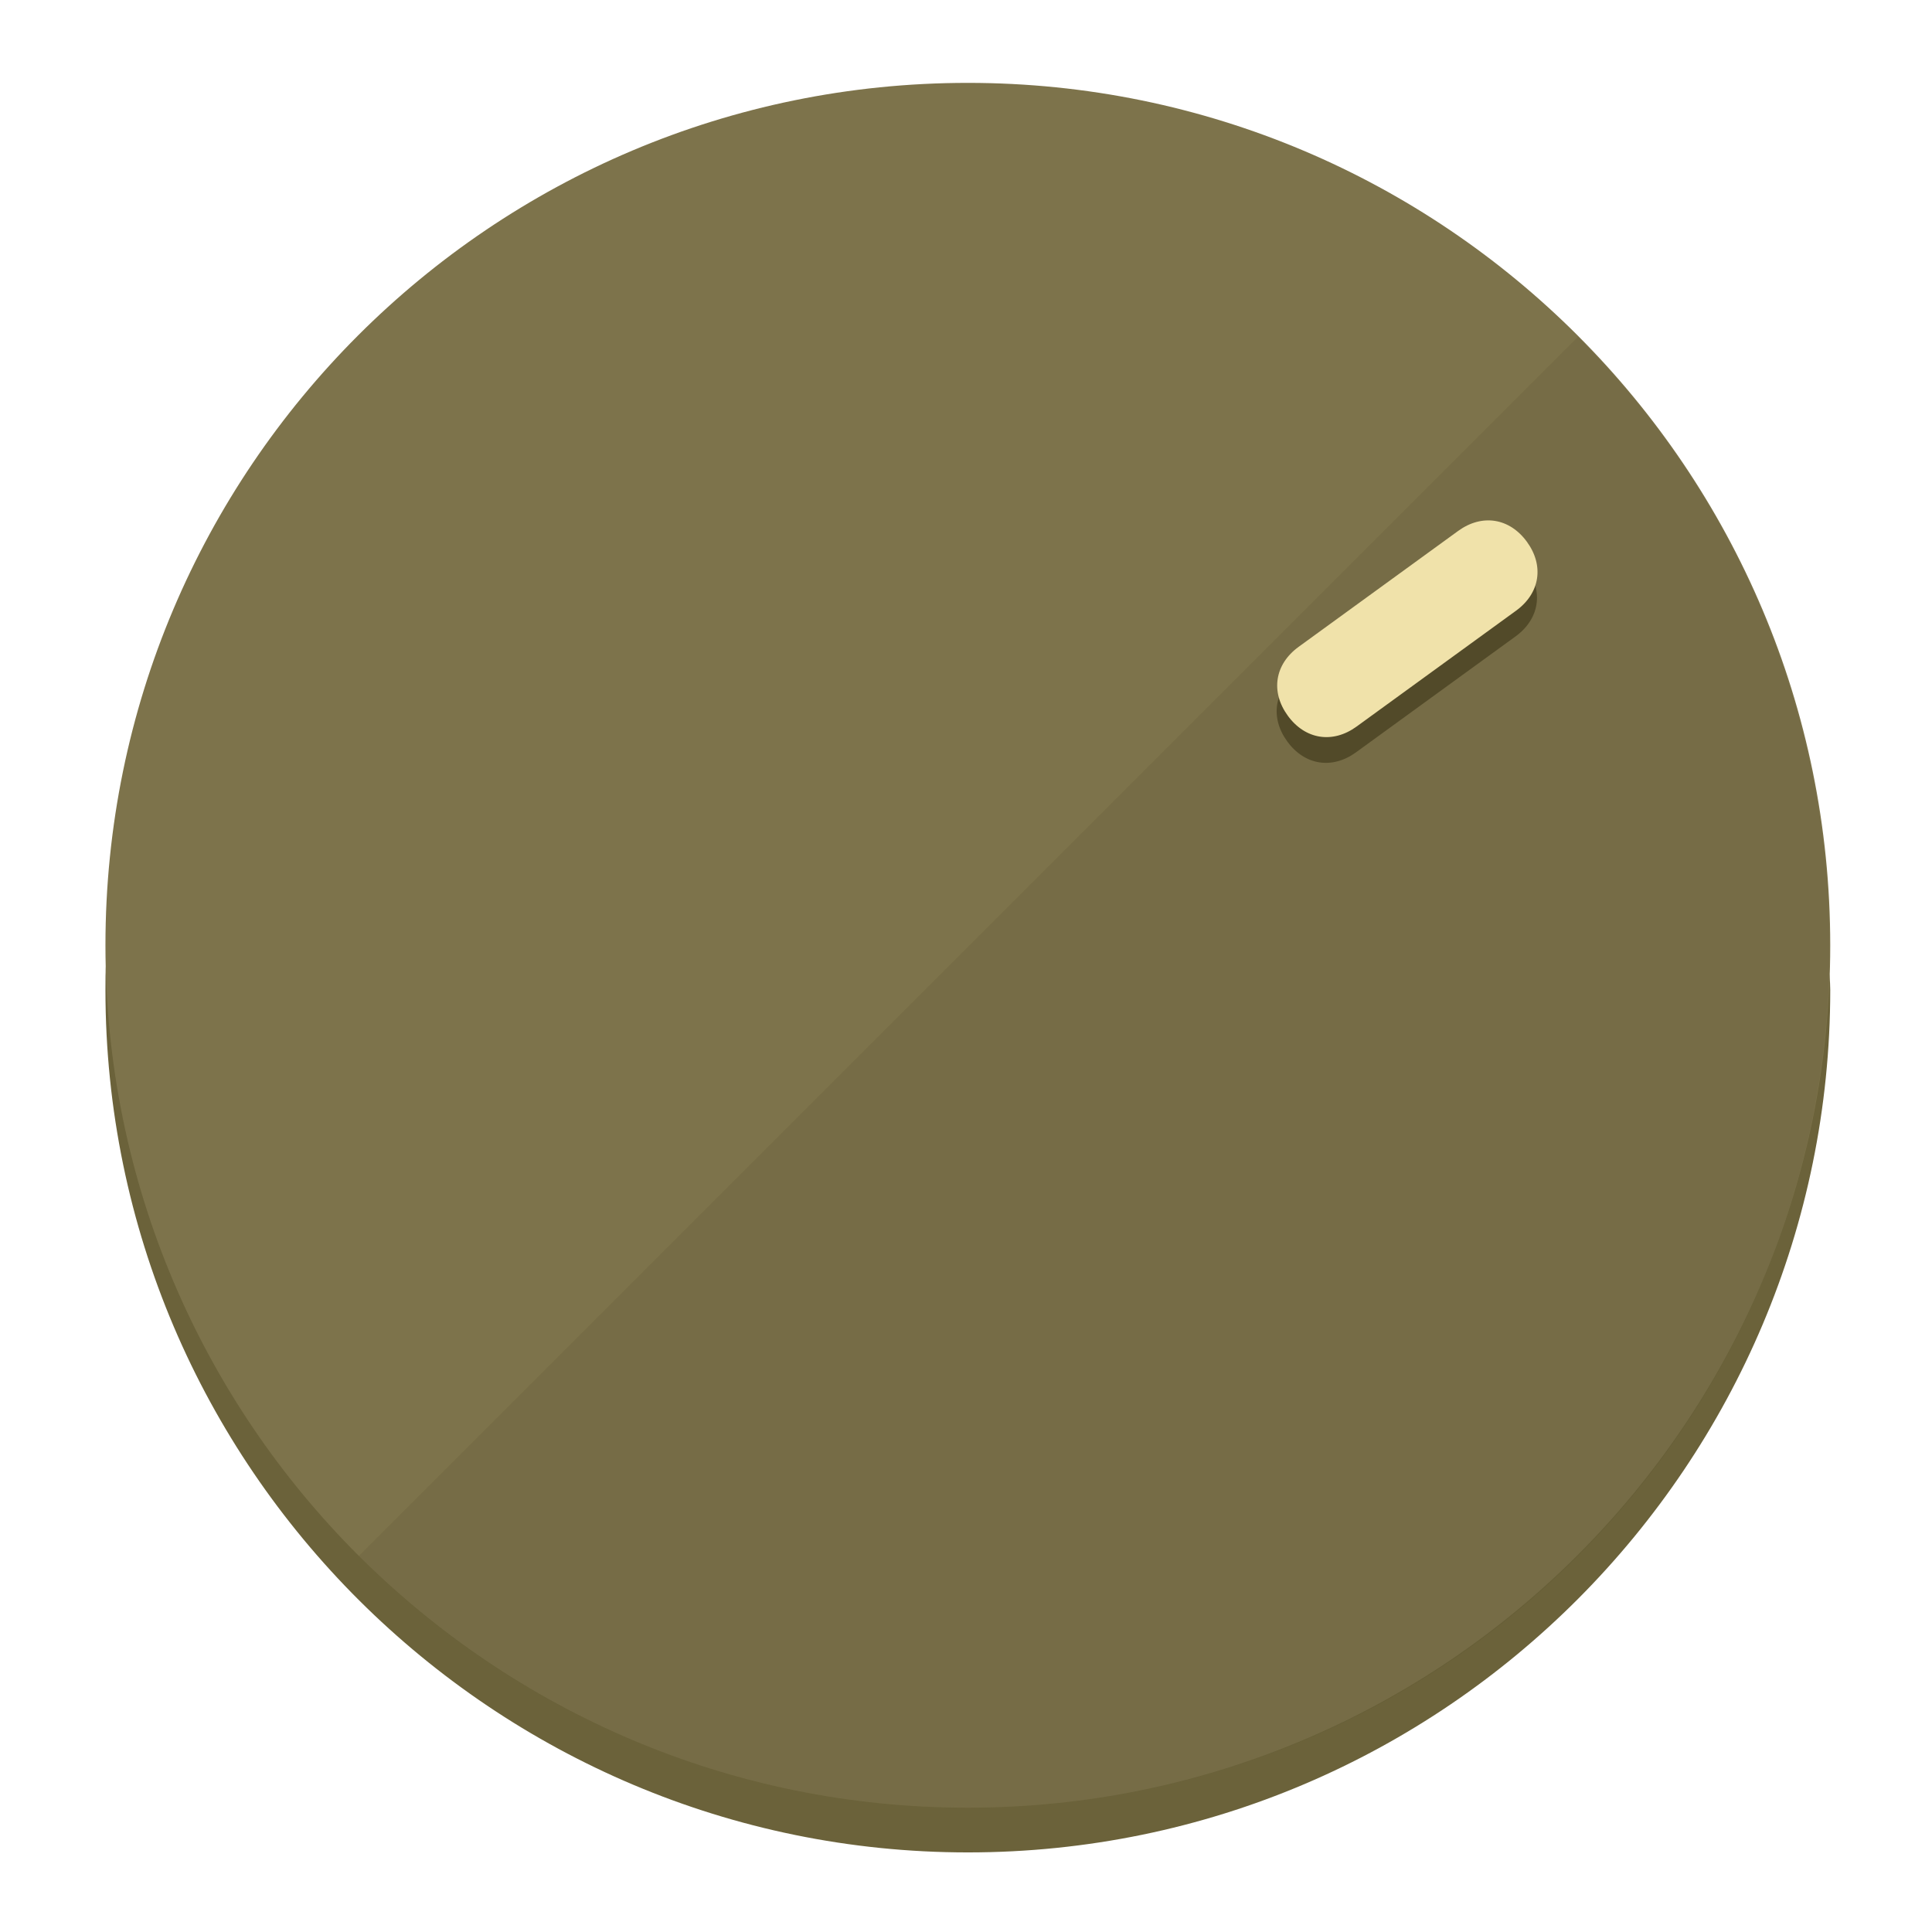
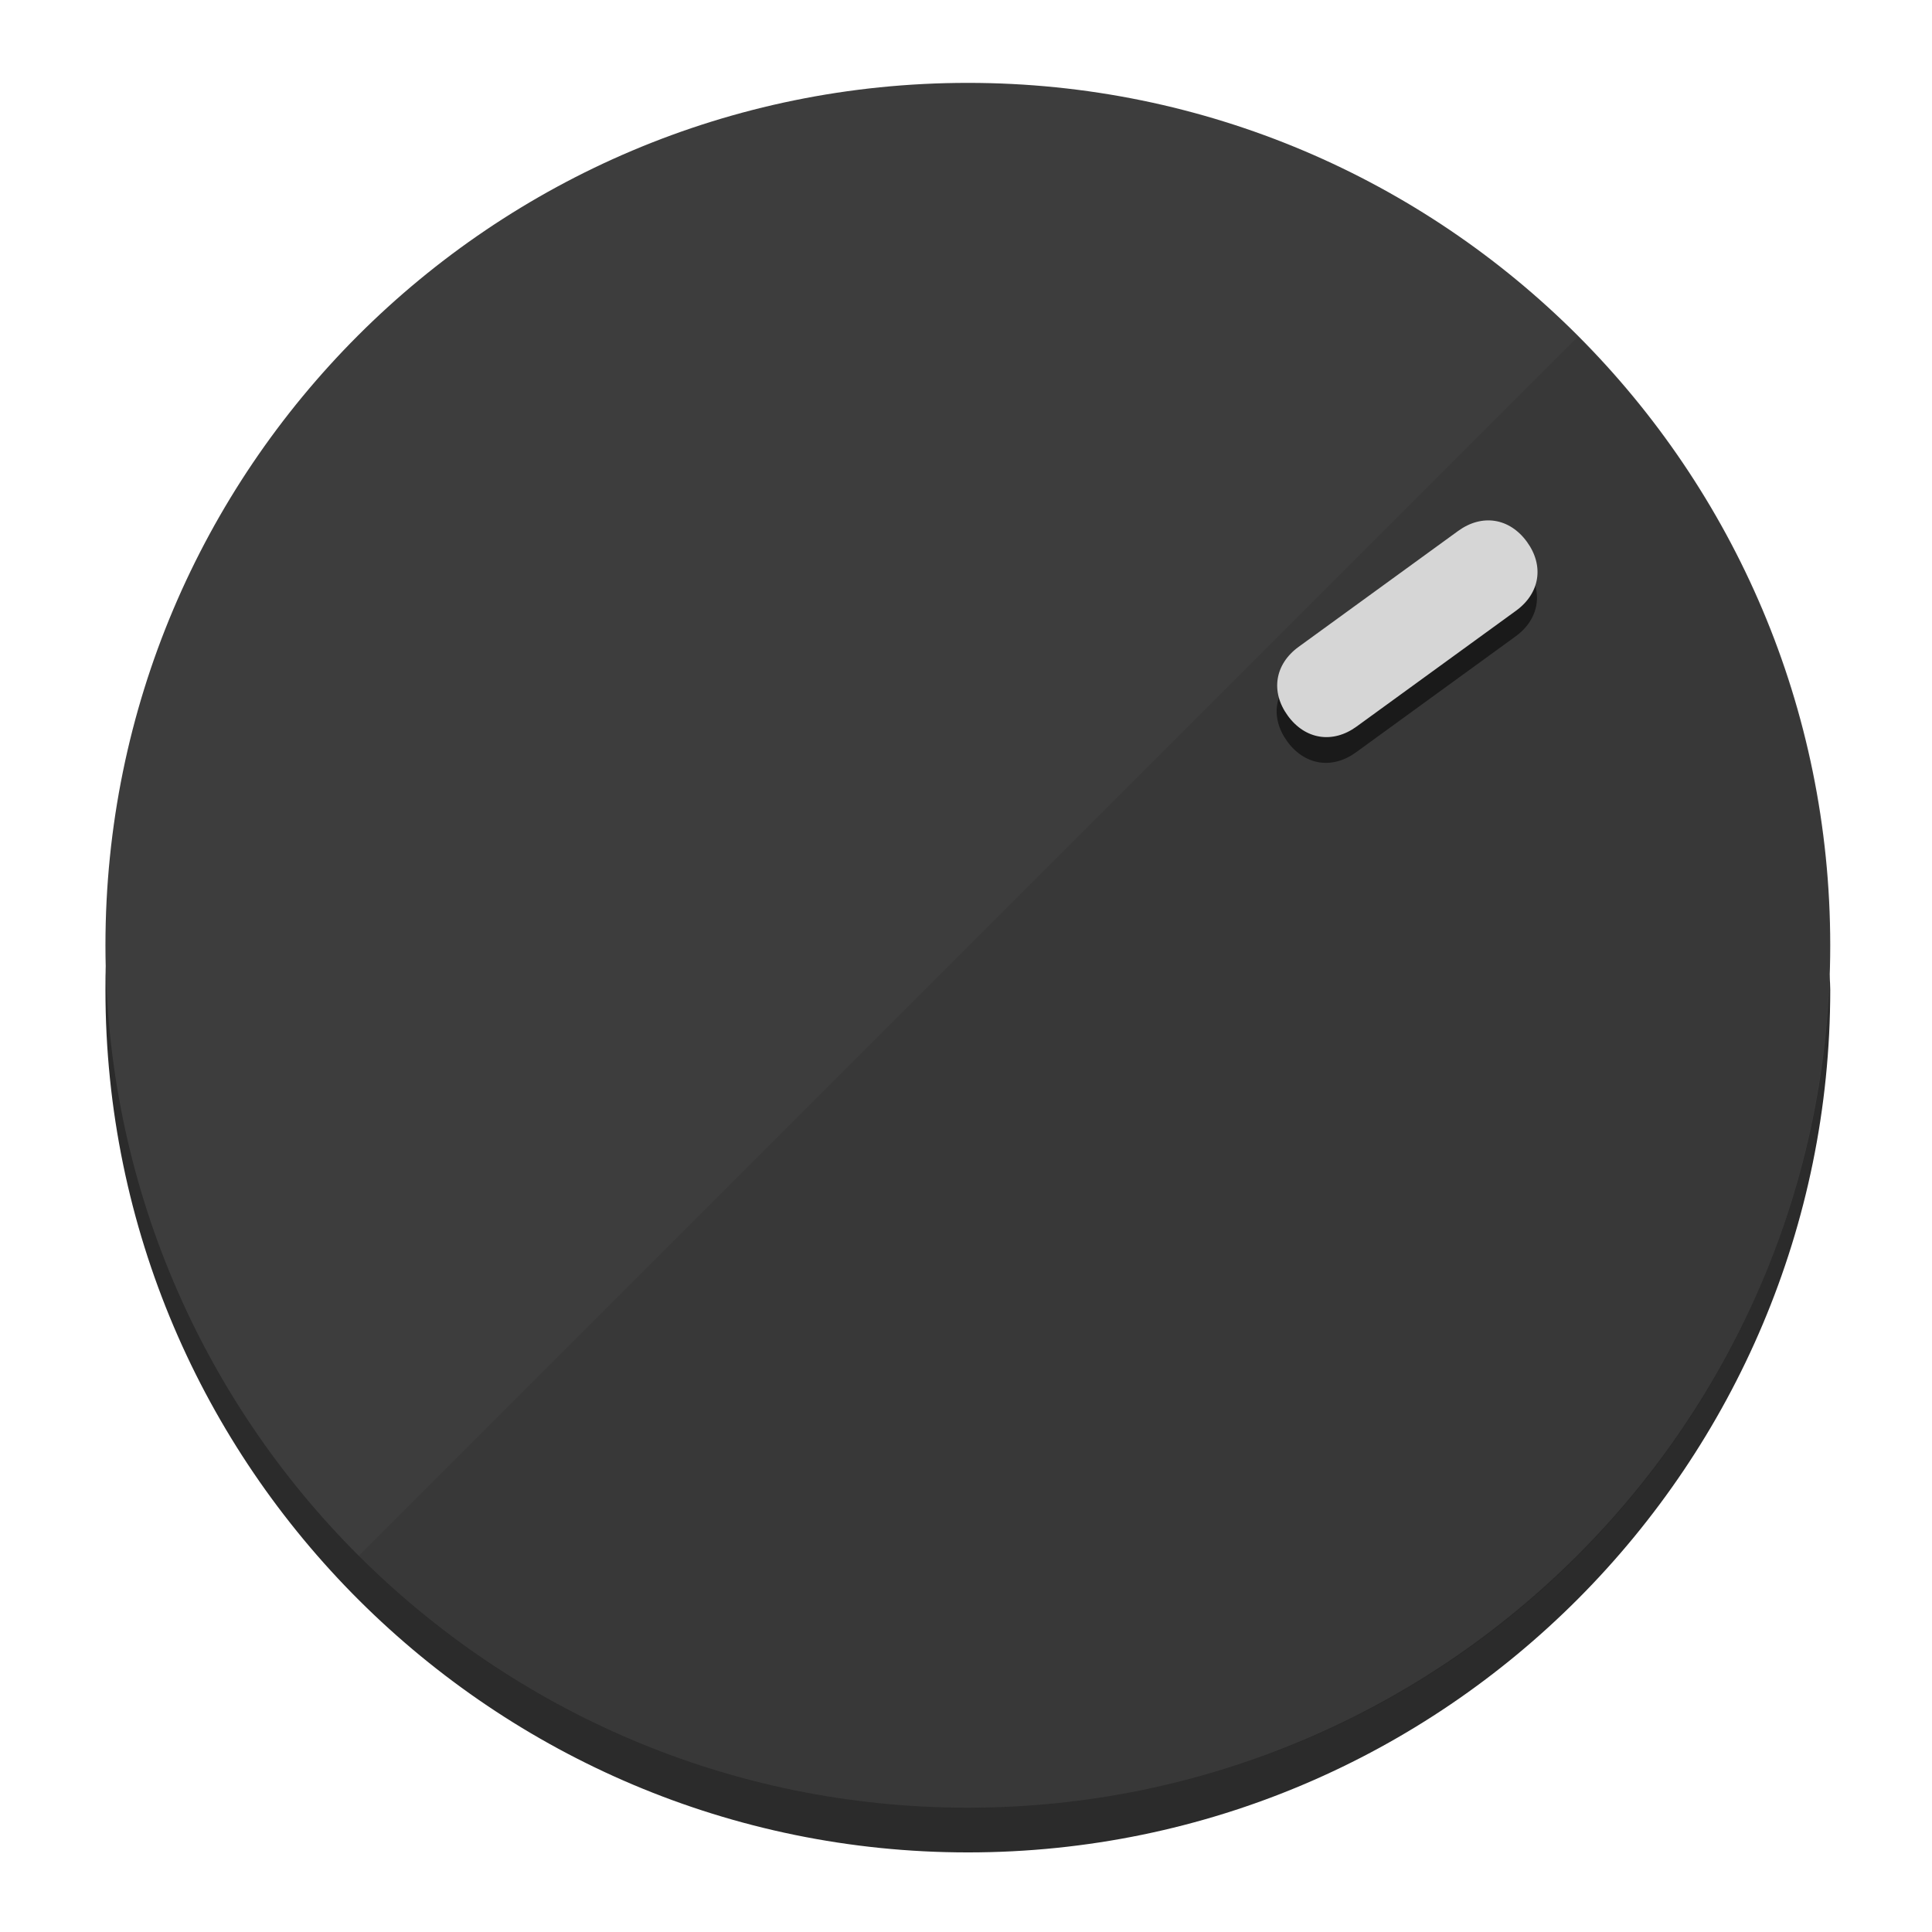
<svg xmlns="http://www.w3.org/2000/svg" height="120px" width="120px" version="1.1" id="Layer_1" viewBox="0 0 496.8 496.8" xml:space="preserve">
  <defs id="defs23" />
  <g id="g3158">
-     <path style="display:inline;fill:#6B623A;fill-opacity:1;stroke-width:1.584" d="m 248.875,445.92 c 116.582,0 212.89,-91.238 220.493,-205.286 0,5.069 1.267,8.87 1.267,13.939 0,121.651 -98.842,221.76 -221.76,221.76 -121.651,0 -221.76,-98.842 -221.76,-221.76 0,-5.069 0,-8.87 1.267,-13.939 7.603,114.048 103.91,205.286 220.493,205.286 z" id="path8" />
-     <circle style="display:inline;fill:#7D734B;fill-opacity:1;stroke-width:1.584" cx="248.875" cy="243.071" r="221.76" id="circle12" />
-     <path style="display:inline;fill:#524A29;fill-opacity:0.154;stroke-width:1.587" d="m 405.744,86.606 c 86.308,86.308 86.308,227.193 0,313.5 -86.308,86.308 -227.193,86.308 -313.5,0" id="path14" />
+     <path style="display:inline;fill:#2B2B2B;fill-opacity:1;stroke-width:1.584" d="m 248.875,445.92 c 116.582,0 212.89,-91.238 220.493,-205.286 0,5.069 1.267,8.87 1.267,13.939 0,121.651 -98.842,221.76 -221.76,221.76 -121.651,0 -221.76,-98.842 -221.76,-221.76 0,-5.069 0,-8.87 1.267,-13.939 7.603,114.048 103.91,205.286 220.493,205.286 z" id="path8" />
+     <circle style="display:inline;fill:#3D3D3D;fill-opacity:1;stroke-width:1.584" cx="248.875" cy="243.071" r="221.76" id="circle12" />
+     <path style="display:inline;fill:#1A1A1A;fill-opacity:0.154;stroke-width:1.587" d="m 405.744,86.606 c 86.308,86.308 86.308,227.193 0,313.5 -86.308,86.308 -227.193,86.308 -313.5,0" id="path14" />
  </g>
  <g id="g3198">
    <circle style="display:none;fill:#000000;fill-opacity:0;stroke-width:1.584" cx="343.108" cy="-57.84" r="221.76" id="circle12-3" transform="rotate(54)" />
-     <path style="display:inline;fill:#524A29;fill-opacity:1;stroke-width:1.584" d="m 348.699,193.447 c -6.151,4.469 -13.231,3.348 -17.7,-2.803 v 0 c -4.469,-6.151 -3.348,-13.231 2.803,-17.7 l 41.007,-29.794 c 6.151,-4.469 13.231,-3.348 17.7,2.803 v 0 c 4.469,6.151 3.348,13.231 -2.803,17.7 z" id="path3789" />
-     <path style="display:inline;fill:#F0E2AA;stroke-width:1.584" d="m 348.836,186.828 c -6.151,4.469 -13.231,3.348 -17.7,-2.803 v 0 c -4.469,-6.151 -3.348,-13.231 2.803,-17.7 l 41.007,-29.794 c 6.151,-4.469 13.231,-3.348 17.7,2.803 v 0 c 4.469,6.151 3.348,13.231 -2.803,17.7 z" id="path915" />
+     <path style="display:inline;fill:#1A1A1A;fill-opacity:1;stroke-width:1.584" d="m 348.699,193.447 c -6.151,4.469 -13.231,3.348 -17.7,-2.803 v 0 c -4.469,-6.151 -3.348,-13.231 2.803,-17.7 l 41.007,-29.794 c 6.151,-4.469 13.231,-3.348 17.7,2.803 v 0 c 4.469,6.151 3.348,13.231 -2.803,17.7 z" id="path3789" />
+     <path style="display:inline;fill:#D6D6D6;stroke-width:1.584" d="m 348.836,186.828 c -6.151,4.469 -13.231,3.348 -17.7,-2.803 v 0 c -4.469,-6.151 -3.348,-13.231 2.803,-17.7 l 41.007,-29.794 c 6.151,-4.469 13.231,-3.348 17.7,2.803 v 0 c 4.469,6.151 3.348,13.231 -2.803,17.7 z" id="path915" />
  </g>
</svg>
